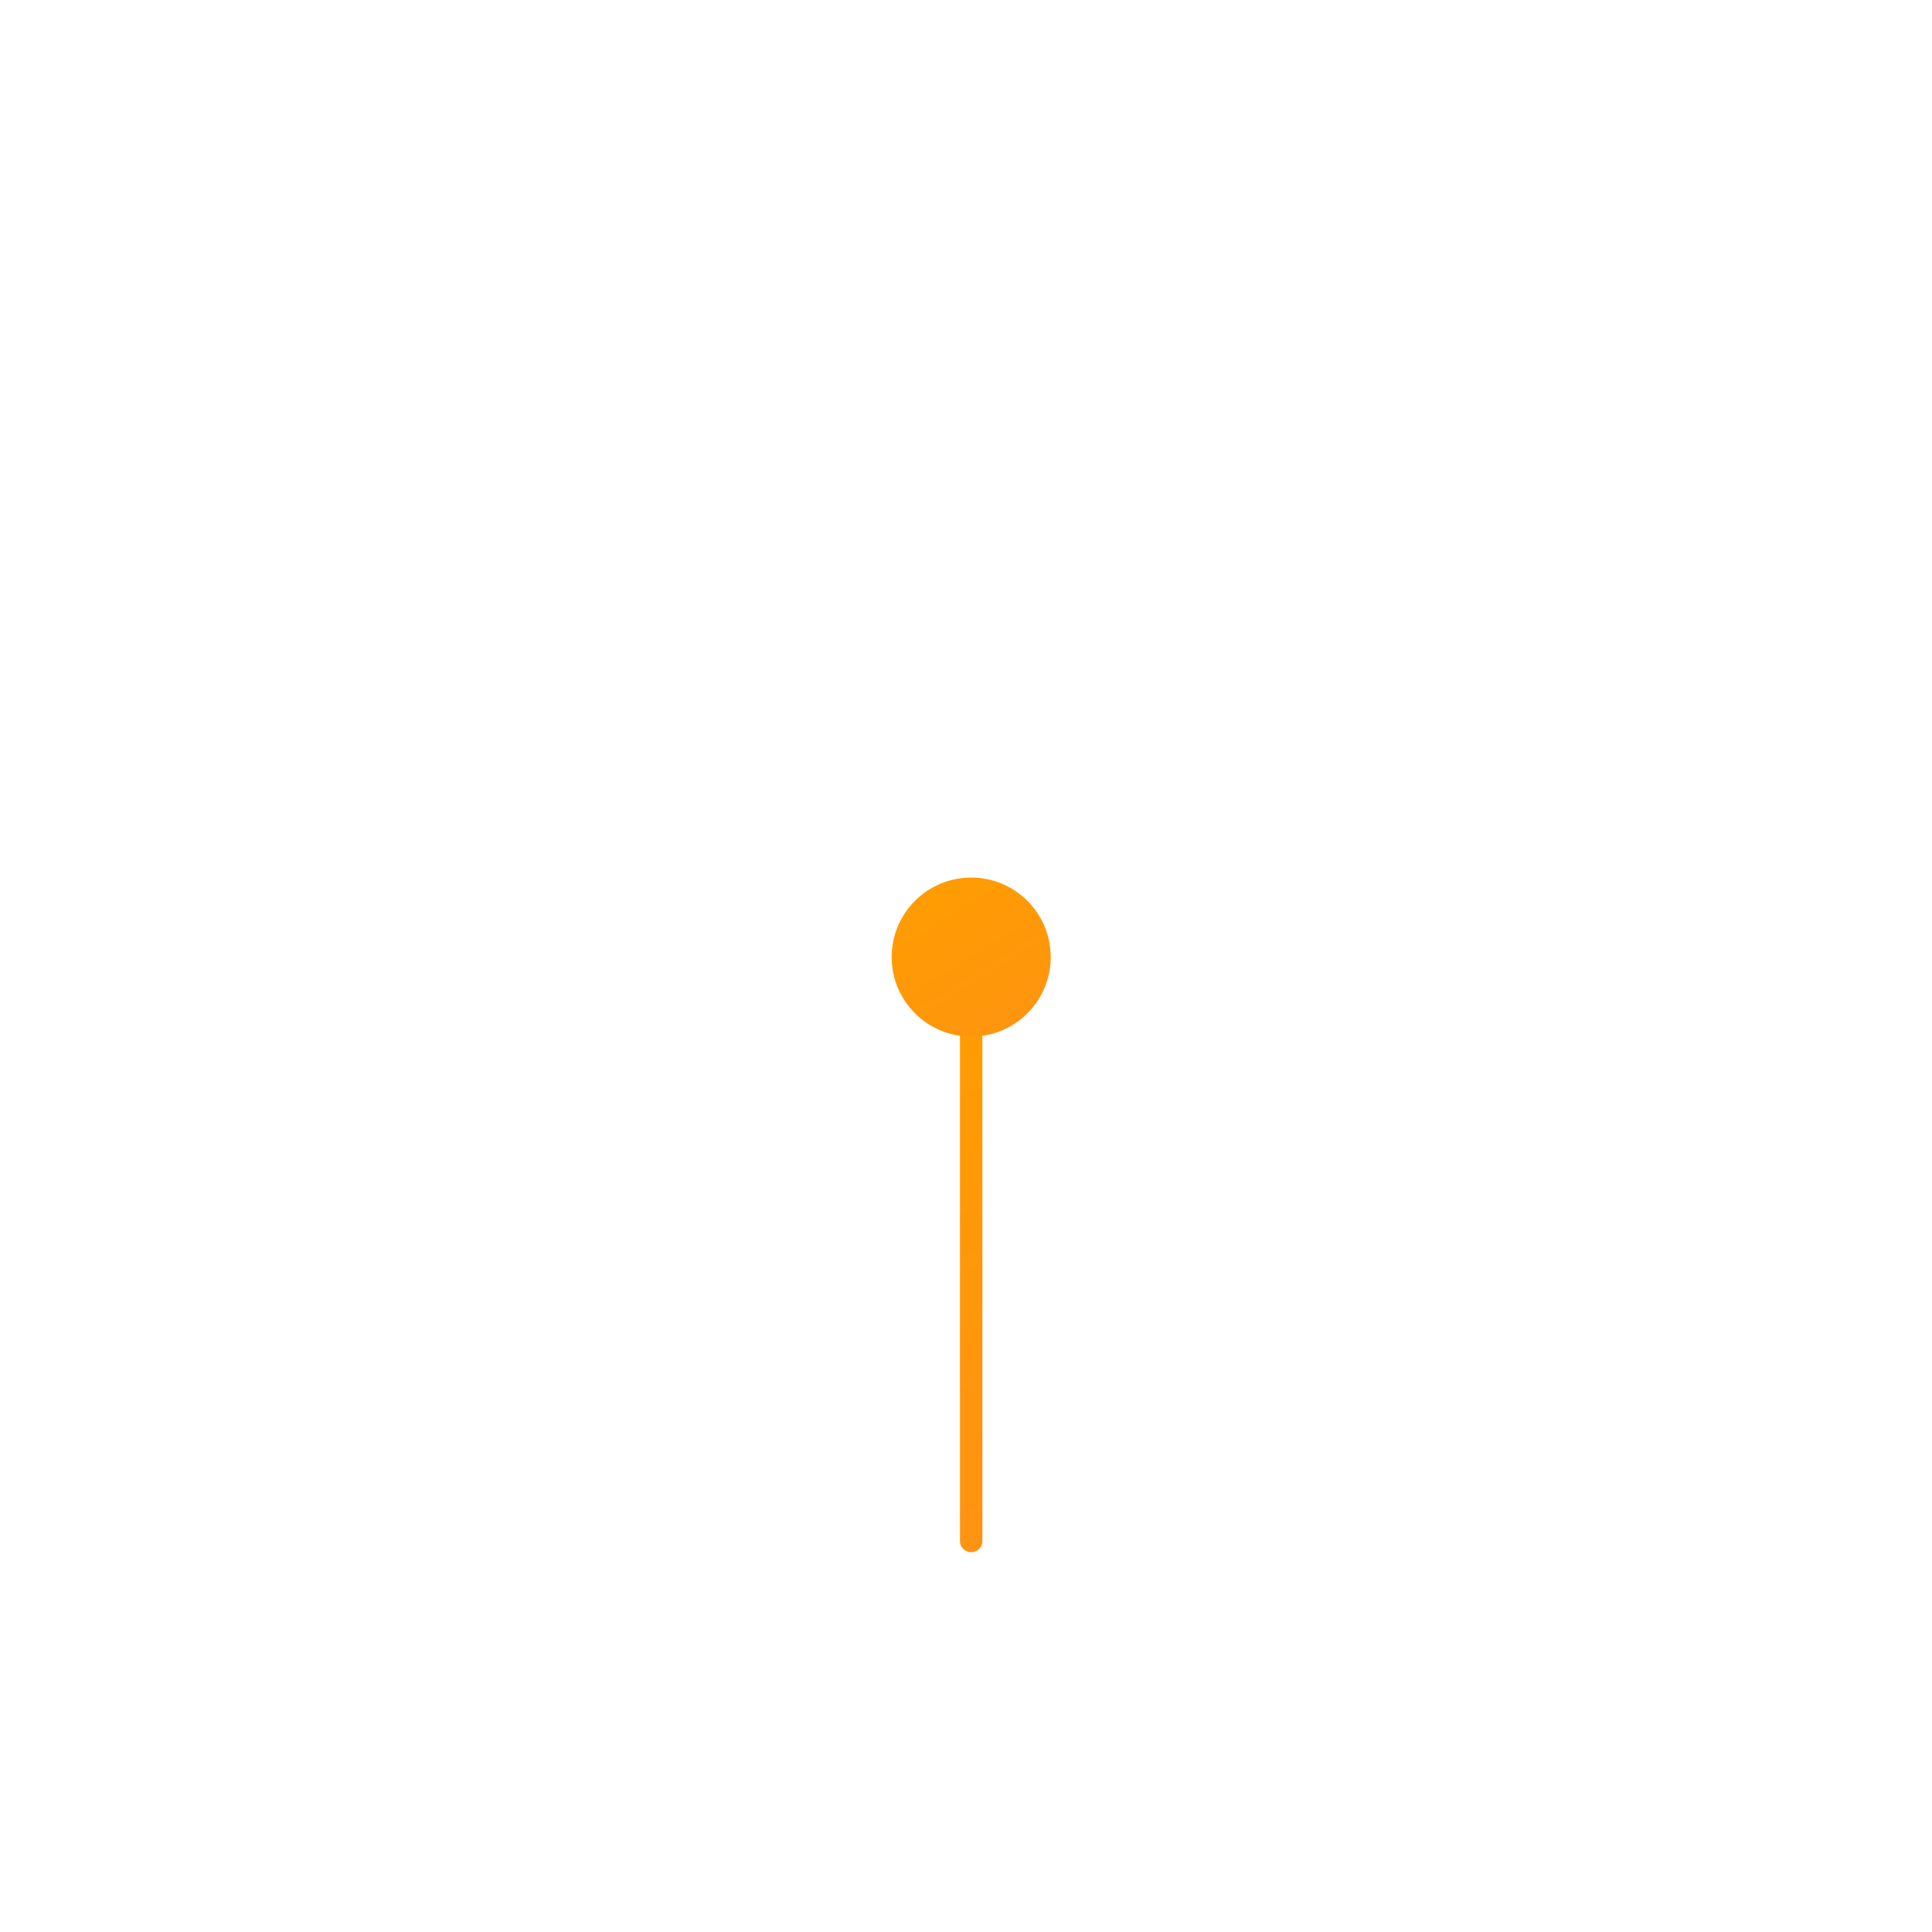
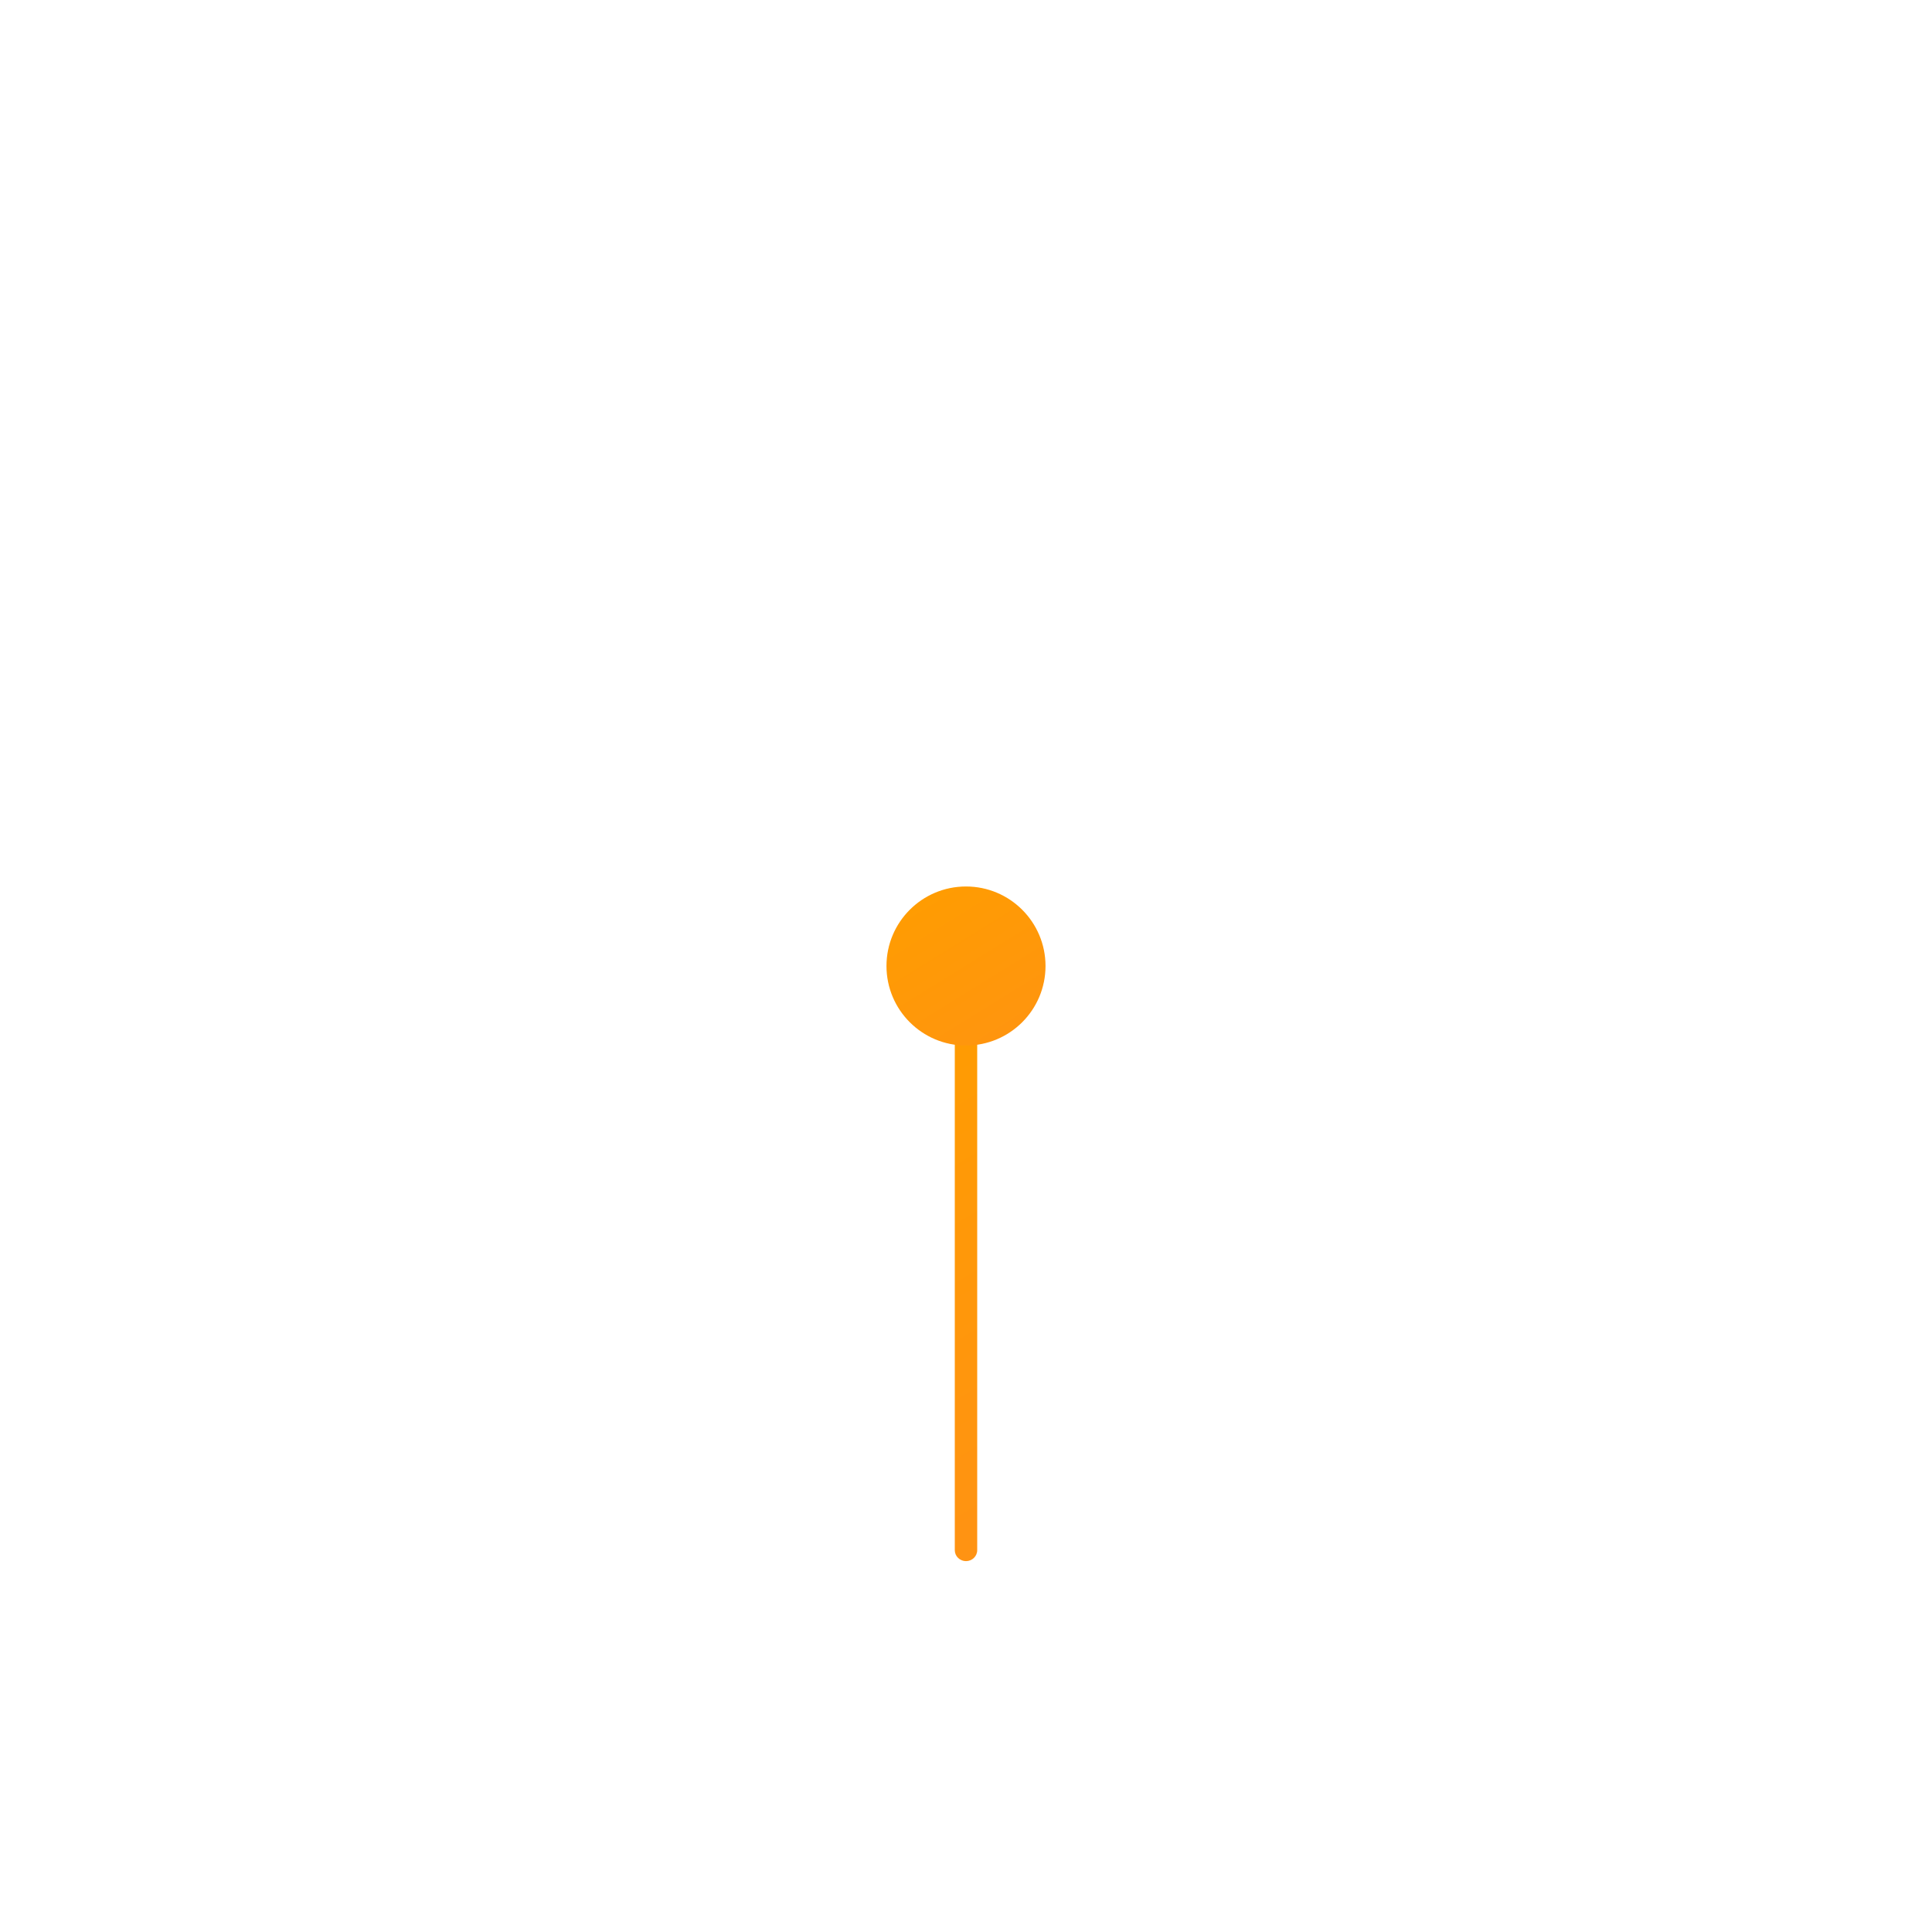
<svg xmlns="http://www.w3.org/2000/svg" viewBox="0 0 1000 1000" width="1000" height="1000" version="1.1">
  <rect width="1000" height="1000" fill="none" opacity="0" />
  <defs>
    <linearGradient id="paint8_linear" x1="13.53" y1="17.66" x2="10.469" y2="12.836" gradientUnits="userSpaceOnUse" gradientTransform="matrix(13.4255,0,0,13.09119,-26.2365,-24.06319)">
      <stop stop-color="#FF9214" />
      <stop offset="1" stop-color="#FF9D00" />
    </linearGradient>
    <linearGradient id="paint10_linear" x1="12.837" y1="13.319" x2="11.416" y2="11.08" gradientUnits="userSpaceOnUse" gradientTransform="matrix(13.4255,0,0,13.09119,-26.2365,-24.06319)">
      <stop stop-color="#FF9214" />
      <stop offset="1" stop-color="#FF9D00" />
    </linearGradient>
  </defs>
-   <g transform="scale(3.779527) translate(-1.866313,-1.959949)">
+   <g transform="scale(3.779527) translate(-2.576534,-0.738134)">
    <path d="m 134.868,214.532 c -0.843,0 -1.535,-0.674 -1.535,-1.496 v -85.056 c 0,-0.822 0.691,-1.496 1.535,-1.496 0.844,0 1.535,0.674 1.535,1.496 v 85.056 c 0,0.822 -0.69,1.496 -1.535,1.496 z" fill="url(#paint8_linear)" style="stroke-width:13.257" />
    <circle cx="134.868" cy="133.03" r="10.89" fill="url(#paint10_linear)" style="stroke-width:13.257" />
  </g>
</svg>
